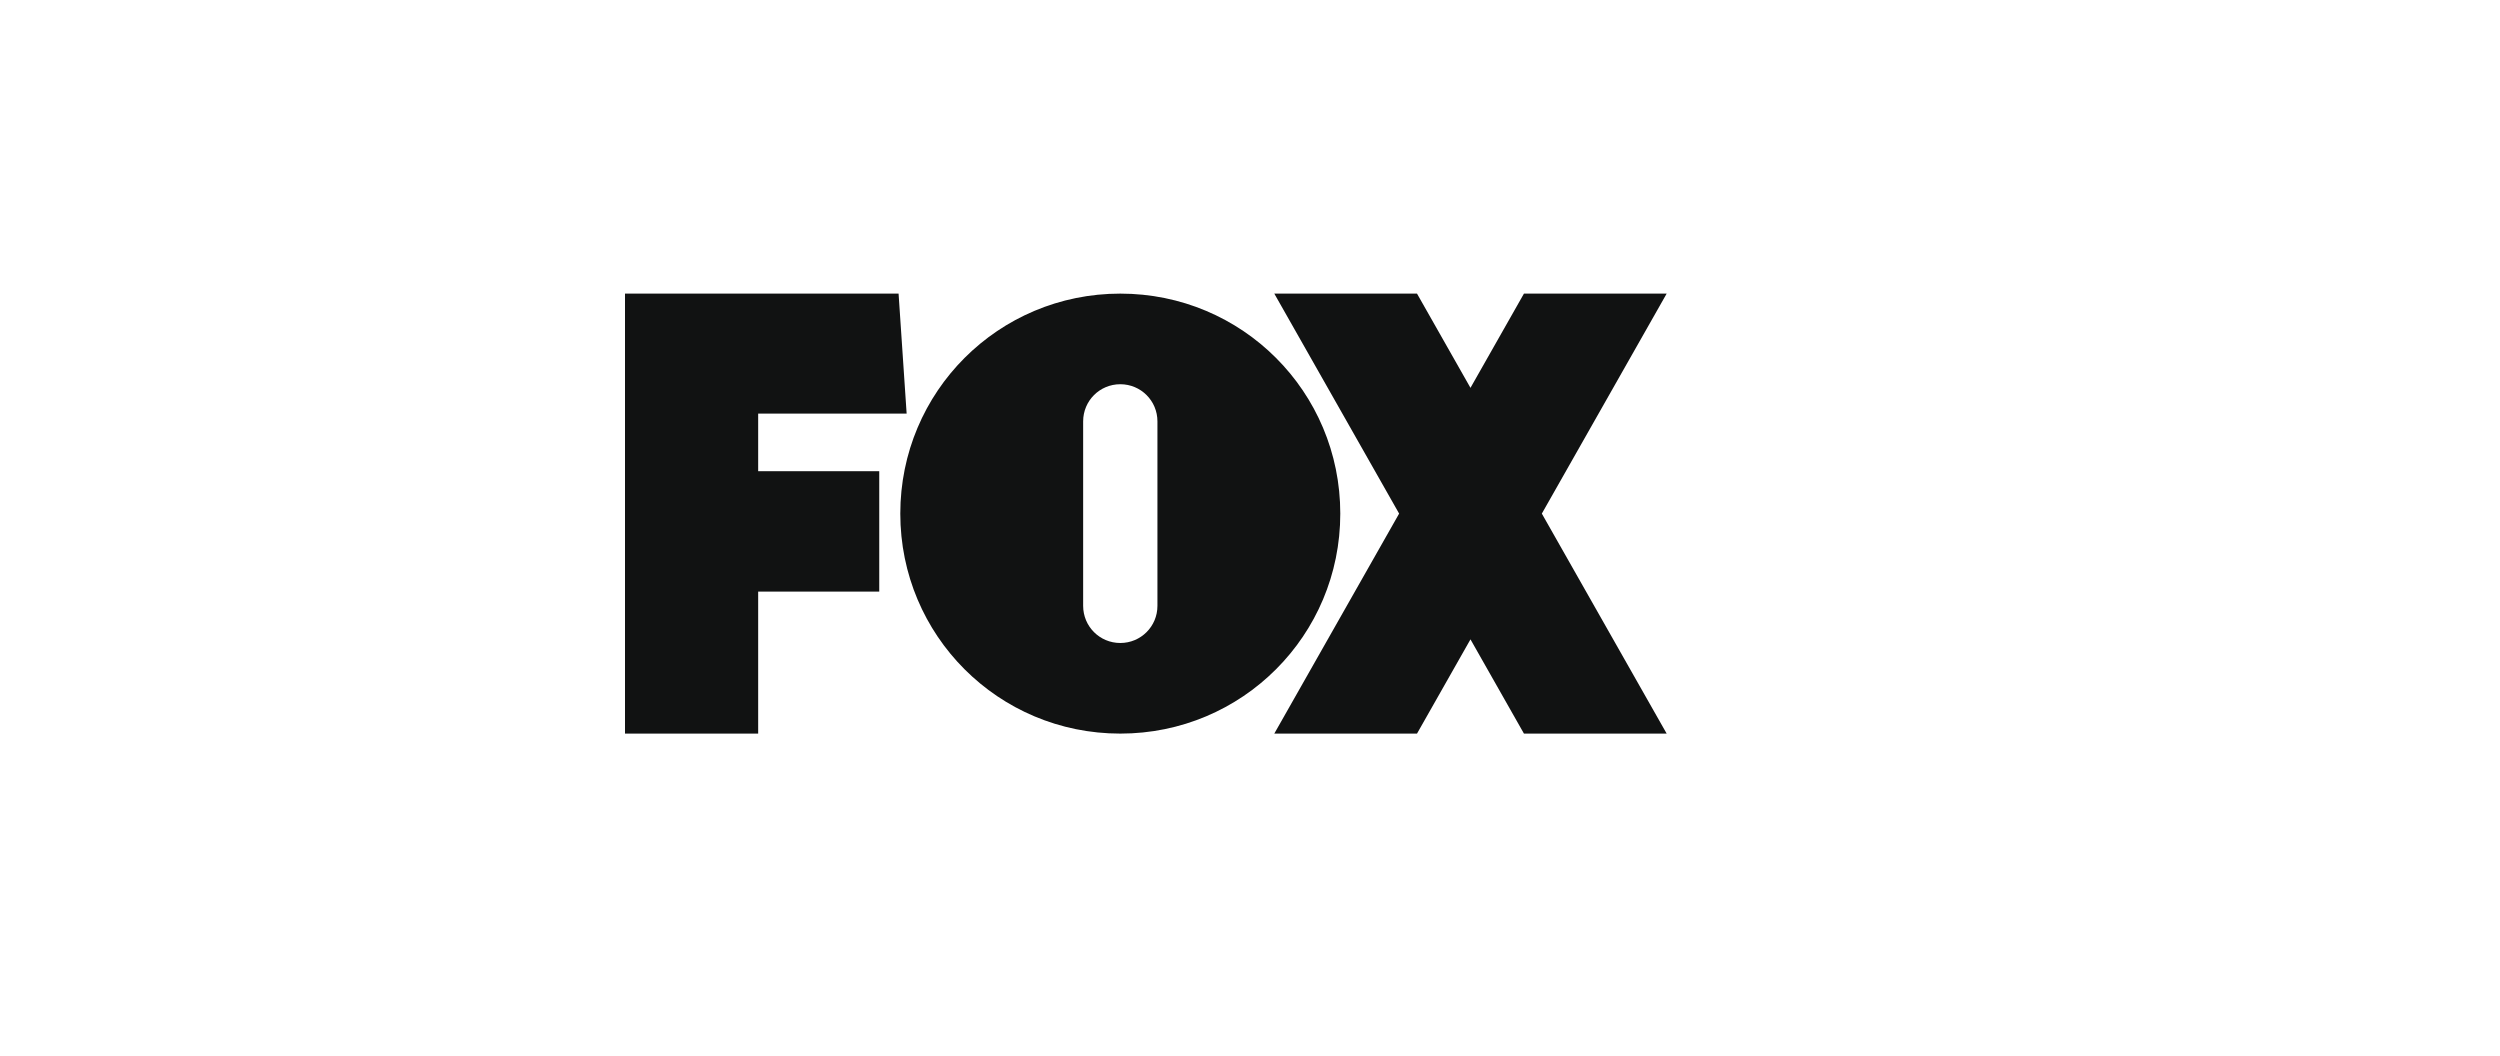
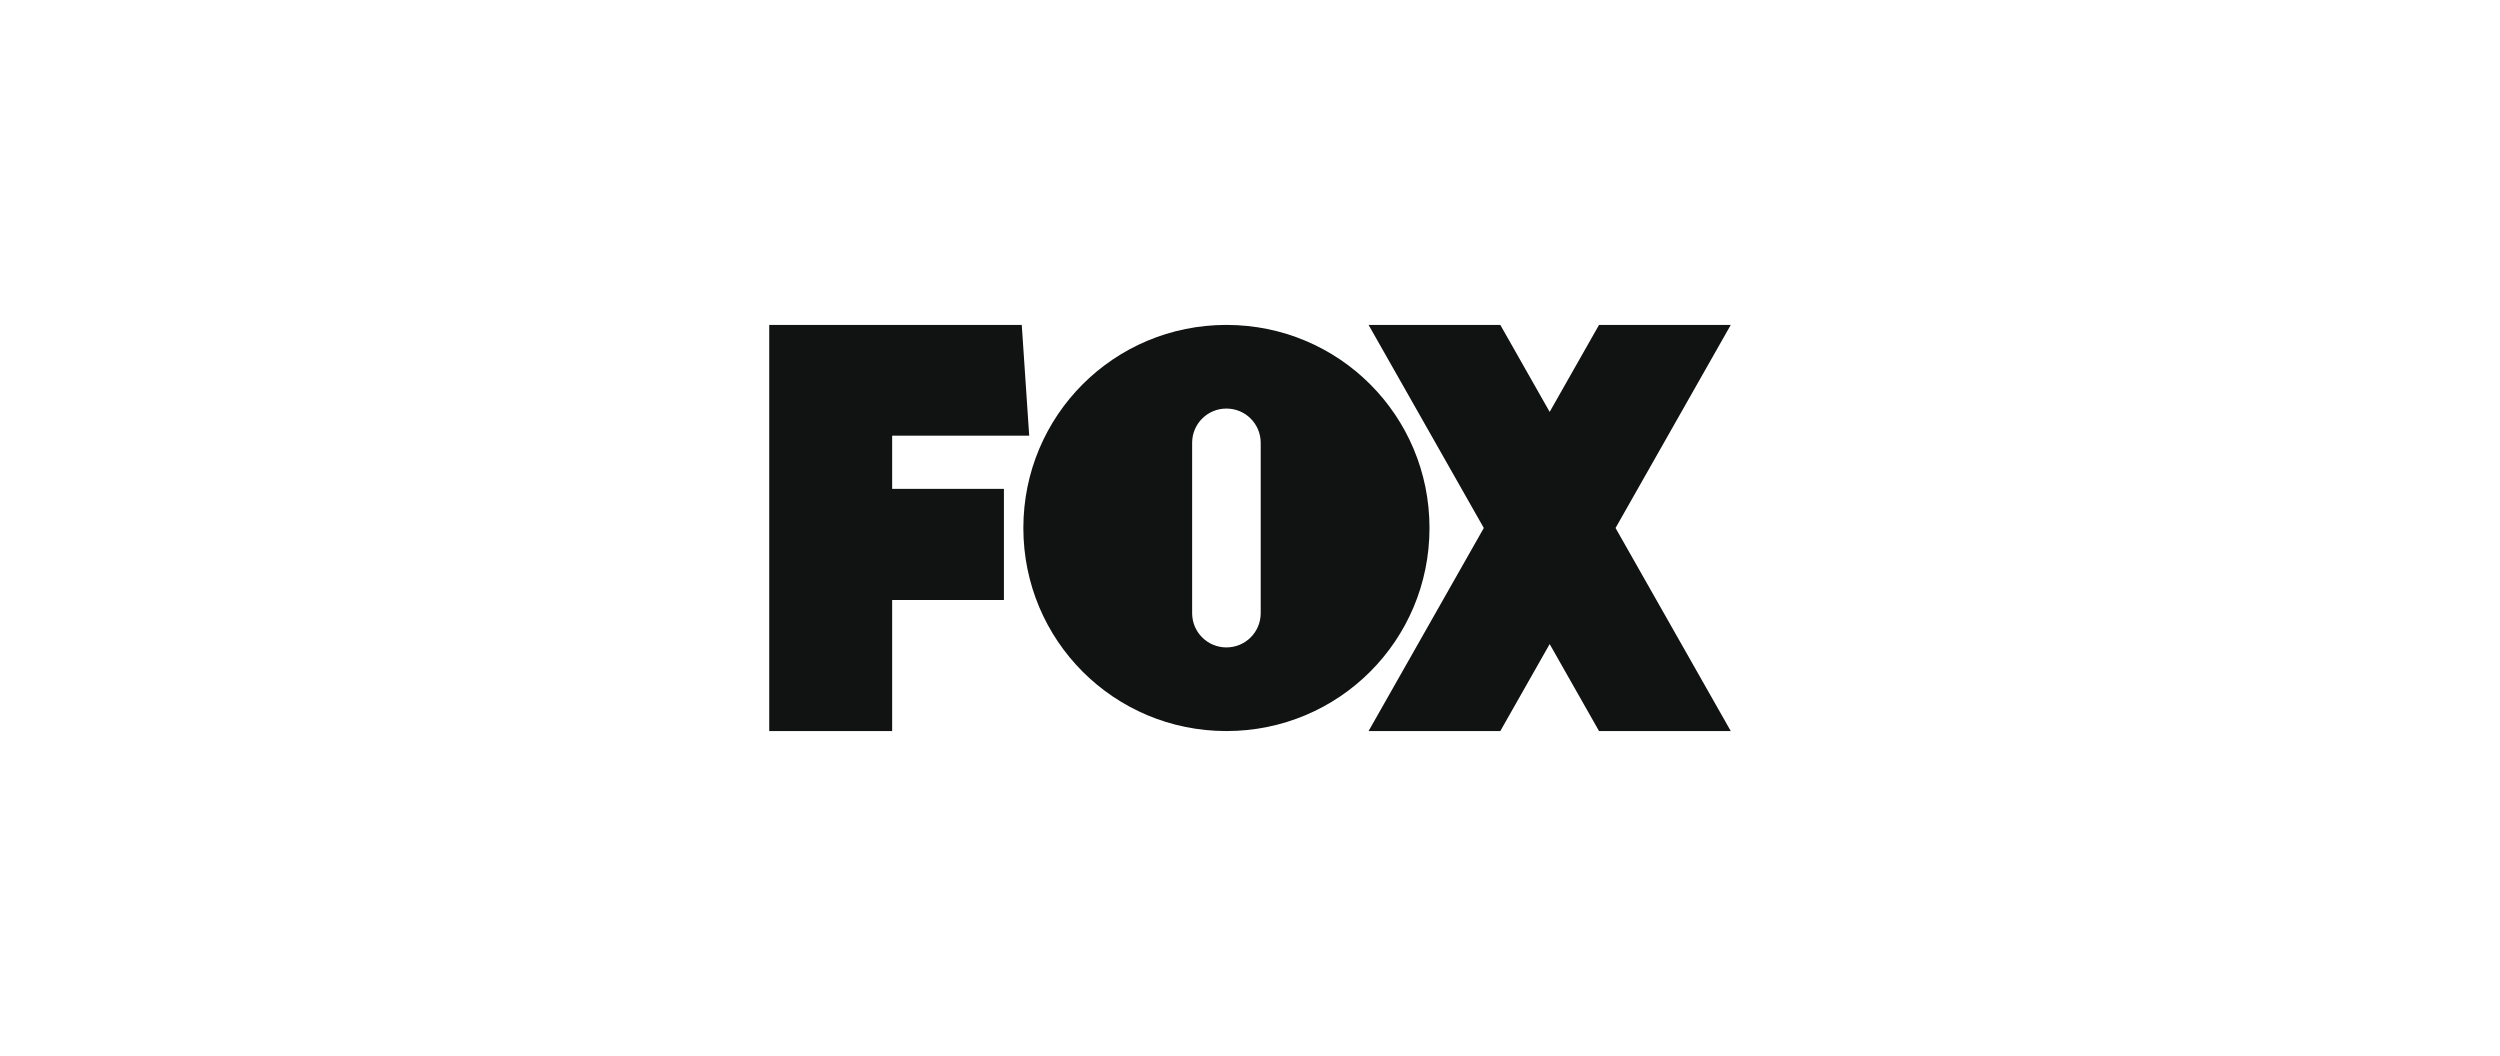
- <svg xmlns="http://www.w3.org/2000/svg" version="1.1" id="Layer_1" x="0px" y="0px" width="1000" height="422.39" viewBox="-600 -100 2400 650" enable-background="new 0 0 1000 608.645" xml:space="preserve">
+ <svg xmlns="http://www.w3.org/2000/svg" version="1.1" id="Layer_1" x="0px" y="0px" width="1000" height="422.39" viewBox="-800 0 2600 422.39" enable-background="new 0 0 1000 608.645" xml:space="preserve">
  <defs id="defs19">
	
	
	
	
	
	
</defs>
  <g id="g830">
    <path style="display:inline;fill:#111212;fill-opacity:1;stroke-width:1" d="M 0,0 V 422.39 H 127.843 V 286.065 H 244.077 V 170.492 H 127.843 V 115.209 H 270.37 L 262.631,0 Z" id="path8051" />
    <path id="path8458" style="display:inline;fill:#111212;fill-opacity:1;stroke-width:1" d="M 475.48,0 C 358.477,0 264.284,94.194 264.284,211.196 c 10e-6,117.002 94.194,211.194 211.196,211.194 117.002,0 211.194,-94.192 211.194,-211.194 C 686.674,94.194 592.482,0 475.48,0 Z m 0,86.988 c 19.755,0 35.657,15.902 35.657,35.657 v 177.099 c 0,19.755 -15.902,35.659 -35.657,35.659 -19.755,0 -35.659,-15.904 -35.659,-35.659 v -177.099 c 0,-19.755 15.904,-35.657 35.659,-35.657 z" />
    <path id="path8456" style="display:inline;fill:#111212;fill-opacity:1;stroke-width:1" d="M 623.317,0 743.155,211.195 623.317,422.39 H 760.327 l 51.332,-90.469 51.334,90.469 H 1000 L 880.164,211.195 1000,0 H 862.992 L 811.659,90.467 760.329,0 Z" />
  </g>
</svg>
